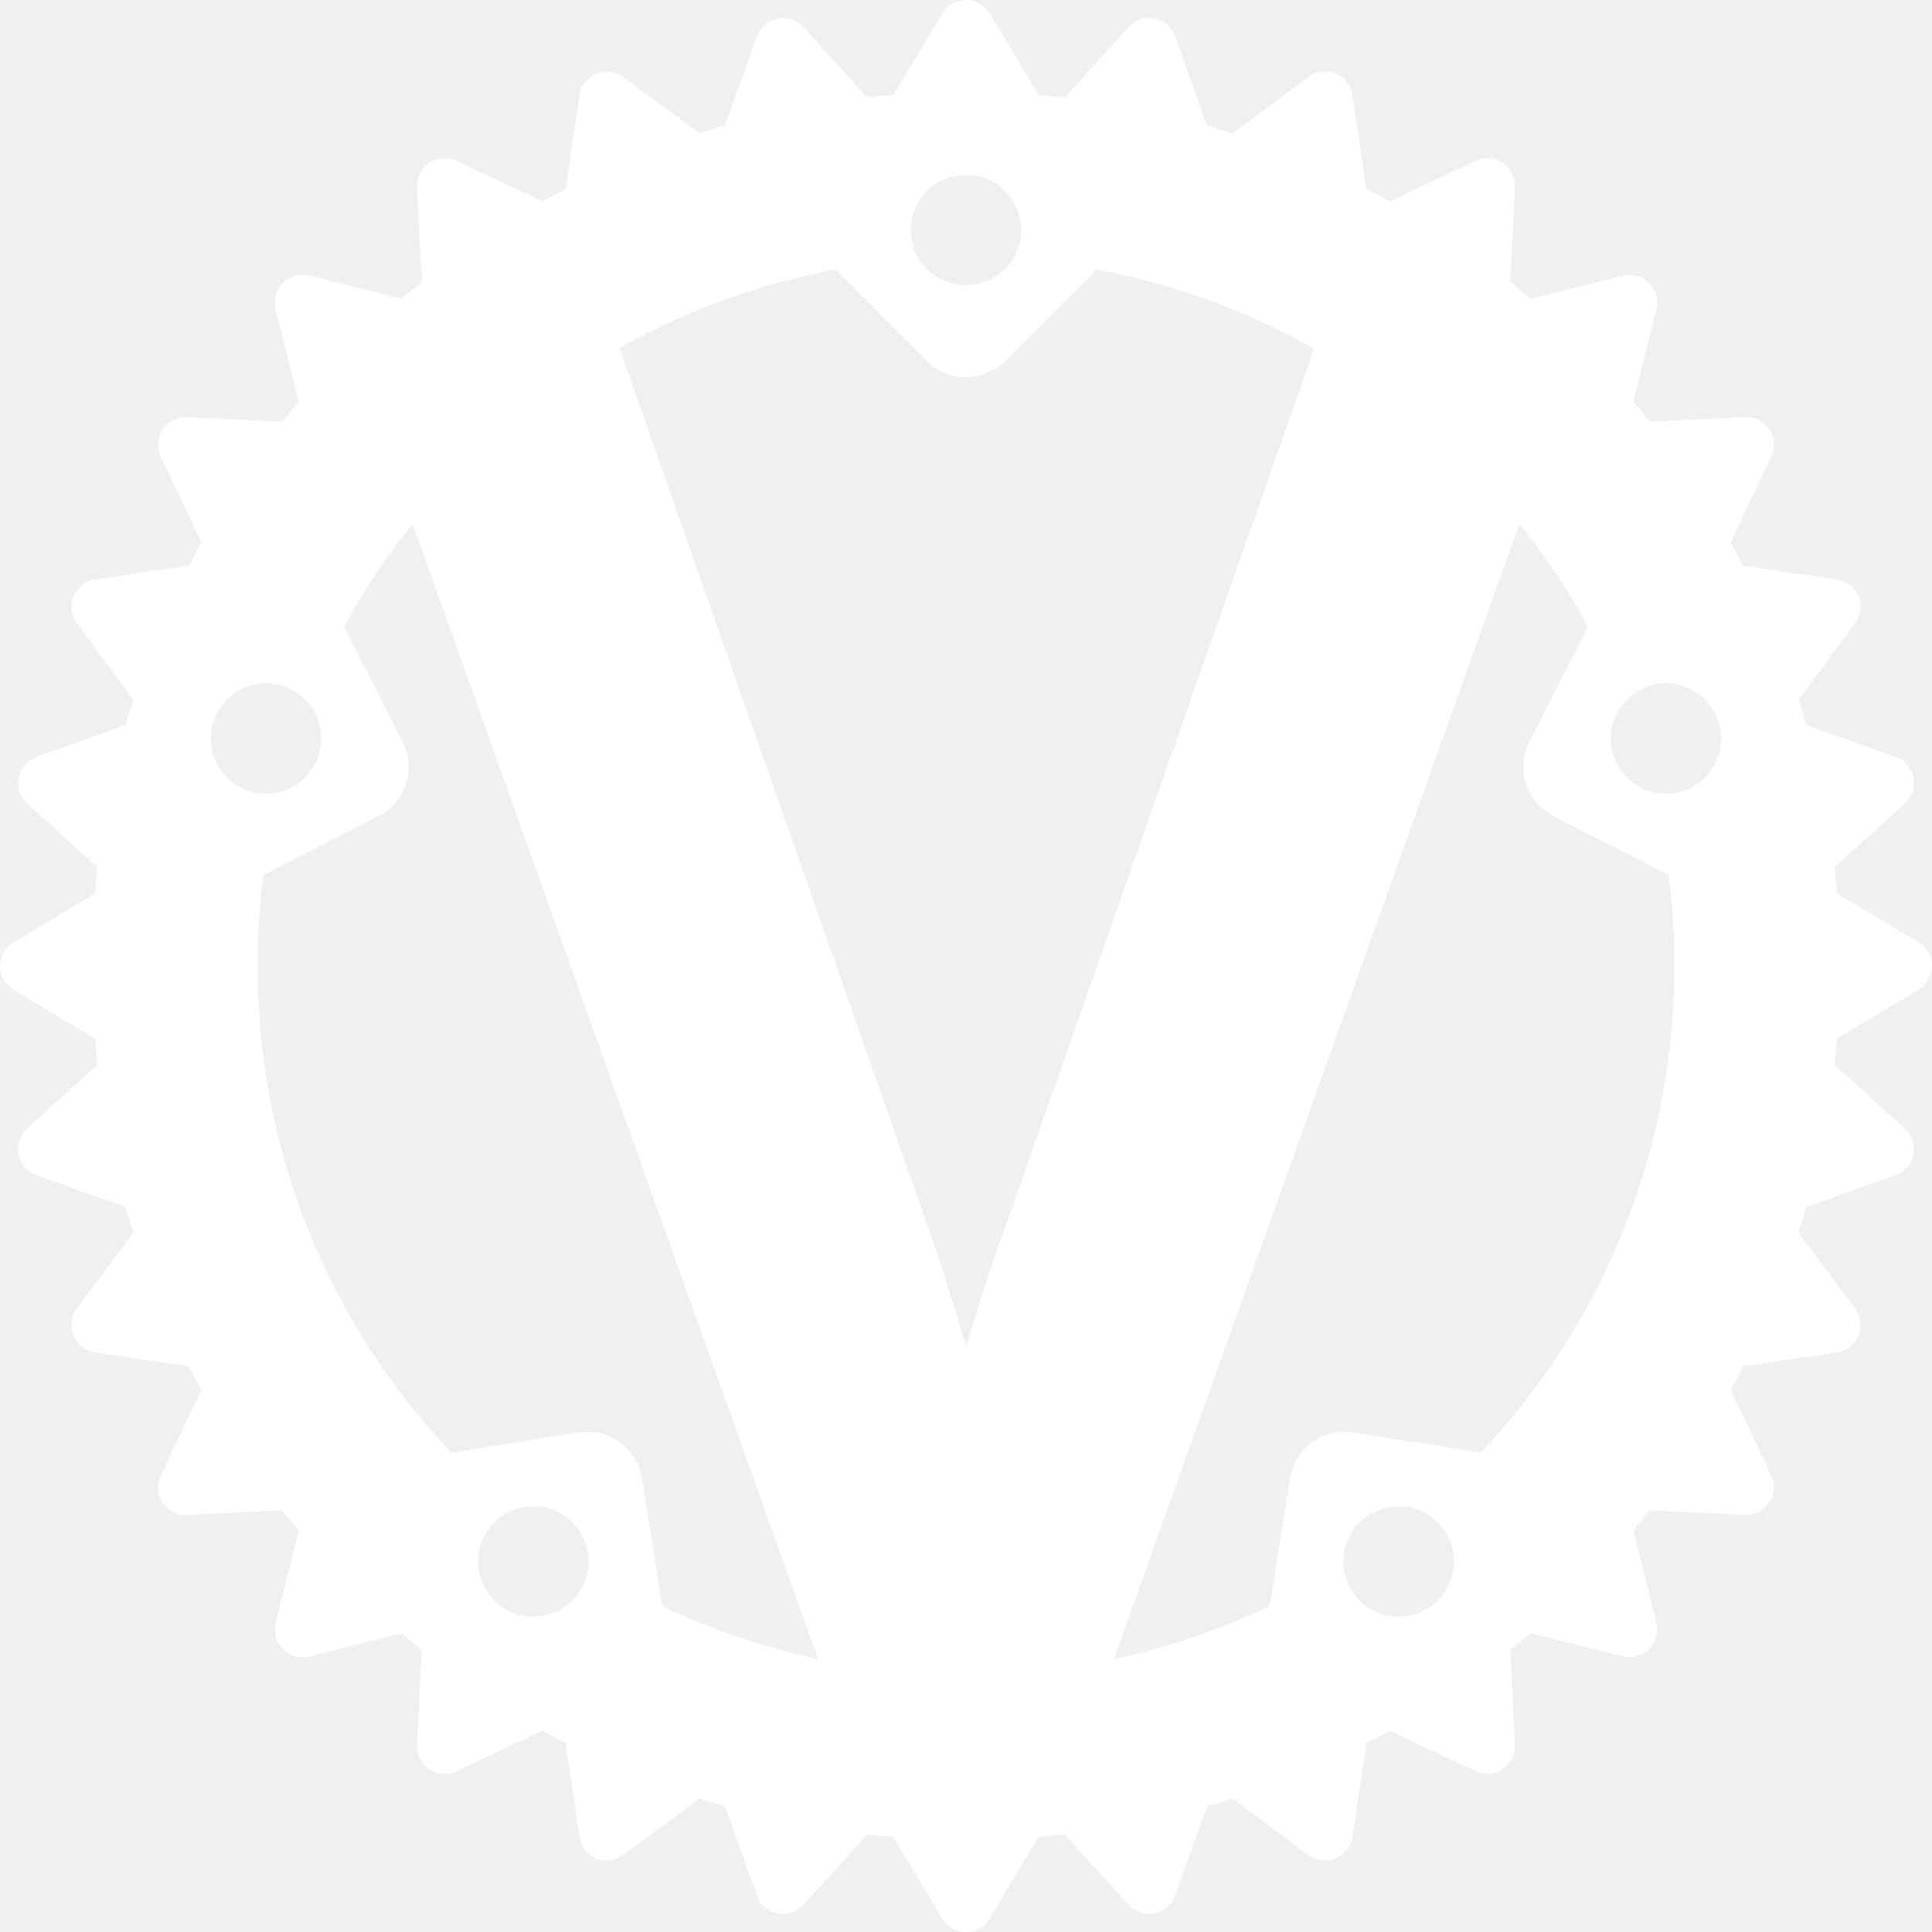
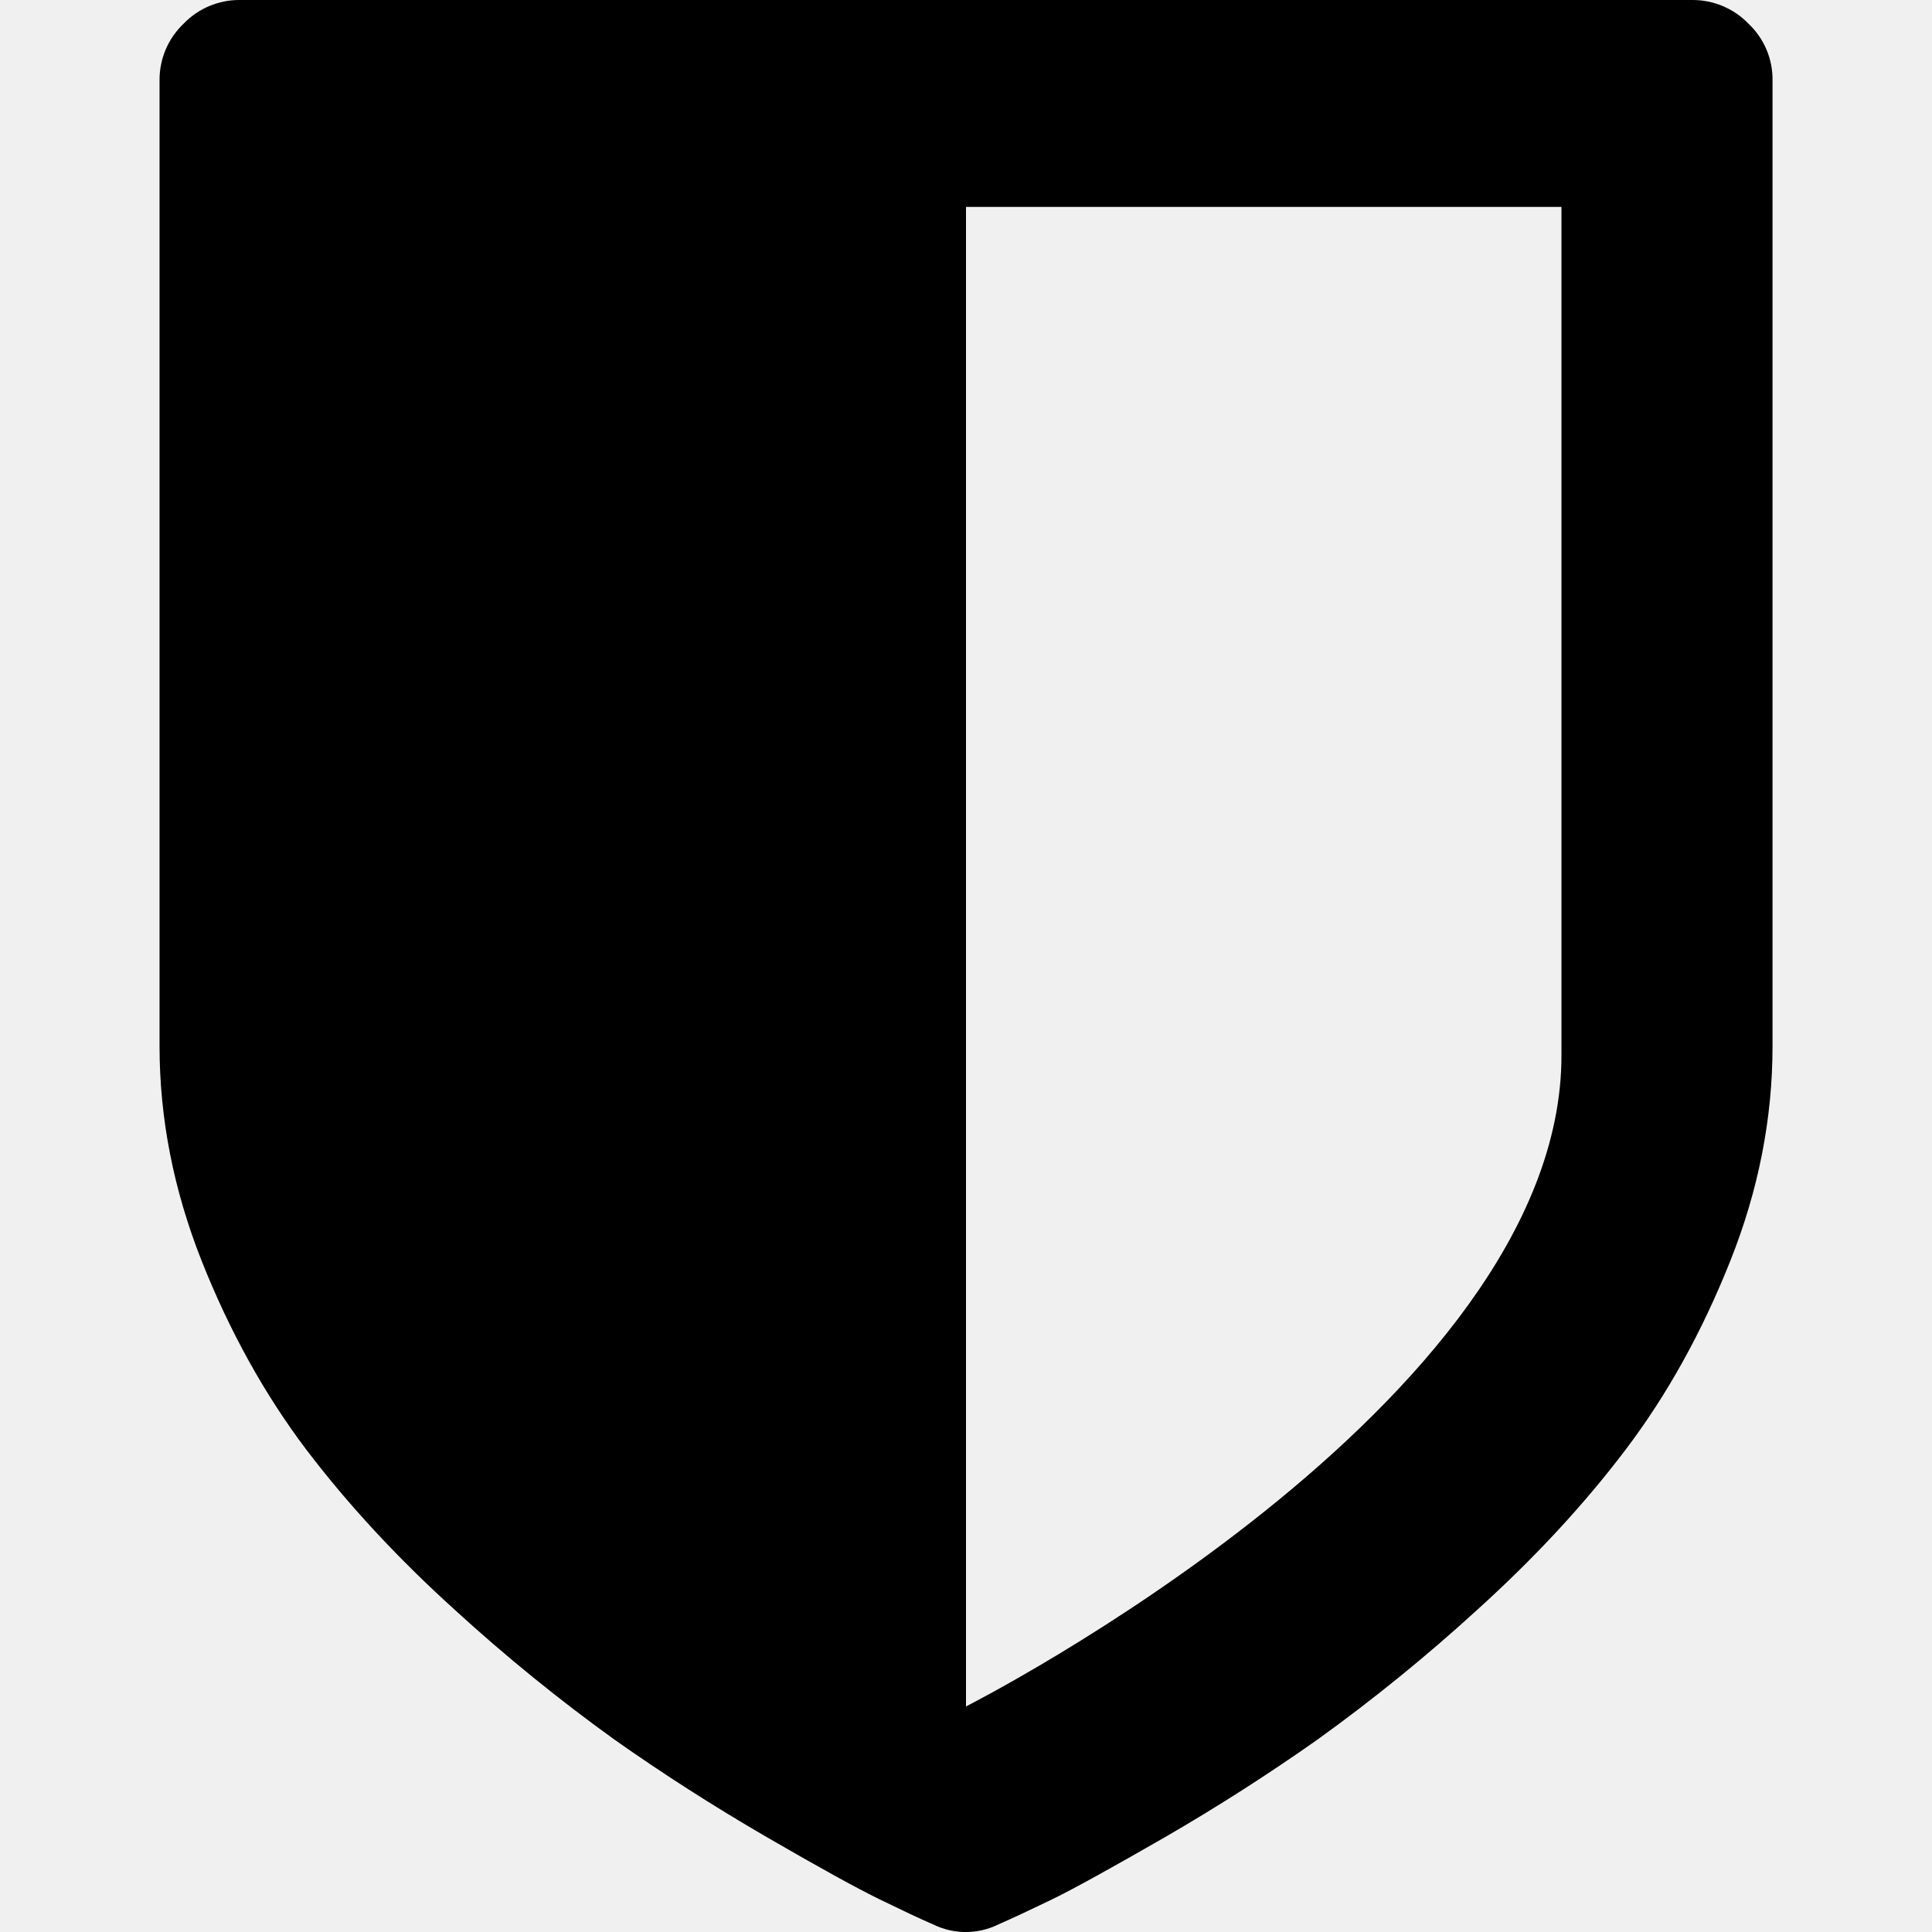
- <svg xmlns="http://www.w3.org/2000/svg" xmlns:xlink="http://www.w3.org/1999/xlink" viewBox="0 0 256 256">
-   <g transform="translate(128 128)scale(2.4381)">
-     <g stroke="#fff" mask="url(#a)">
-       <path fill="#fff" stroke-width="4.512" d="m-31.172-33.813 26.496 74.189h9.351l26.496-74.189h-9.767L4.675 13.776Q3.013 18.348 1.87 22.4.727 26.35 0 29.985q-.728-3.636-1.87-7.689-1.144-4.052-2.806-8.728l-16.625-47.38z" />
-       <circle r="43" fill="none" stroke-width="9" transform="scale(-1 1)" />
-       <g fill="#fff" transform="scale(-1 1)">
-         <path id="b" stroke="#fff" stroke-linejoin="round" stroke-width="3" d="m51 0-5-3v6z" />
-         <use xlink:href="#b" transform="rotate(11.25)" />
-         <use xlink:href="#b" transform="rotate(22.5)" />
-         <use xlink:href="#b" transform="rotate(33.75)" />
-         <use xlink:href="#b" transform="rotate(45)" />
-         <use xlink:href="#b" transform="rotate(56.25)" />
-         <use xlink:href="#b" transform="rotate(67.5)" />
-         <use xlink:href="#b" transform="rotate(78.75)" />
-         <use xlink:href="#b" transform="rotate(90)" />
-         <use xlink:href="#b" transform="rotate(101.25)" />
-         <use xlink:href="#b" transform="rotate(112.5)" />
-         <use xlink:href="#b" transform="rotate(123.75)" />
-         <use xlink:href="#b" transform="rotate(135)" />
-         <use xlink:href="#b" transform="rotate(146.25)" />
-         <use xlink:href="#b" transform="rotate(157.5)" />
-         <use xlink:href="#b" transform="rotate(168.75)" />
-         <use xlink:href="#b" transform="scale(-1)" />
-         <use xlink:href="#b" transform="rotate(191.25)" />
-         <use xlink:href="#b" transform="rotate(202.5)" />
-         <use xlink:href="#b" transform="rotate(213.75)" />
-         <use xlink:href="#b" transform="rotate(225)" />
-         <use xlink:href="#b" transform="rotate(236.25)" />
-         <use xlink:href="#b" transform="rotate(247.5)" />
-         <use xlink:href="#b" transform="rotate(258.75)" />
-         <use xlink:href="#b" transform="rotate(-90)" />
-         <use xlink:href="#b" transform="rotate(-78.75)" />
-         <use xlink:href="#b" transform="rotate(-67.5)" />
-         <use xlink:href="#b" transform="rotate(-56.25)" />
-         <use xlink:href="#b" transform="rotate(-45)" />
-         <use xlink:href="#b" transform="rotate(-33.75)" />
-         <use xlink:href="#b" transform="rotate(-22.5)" />
-         <use xlink:href="#b" transform="rotate(-11.25)" />
-       </g>
-       <g fill="#fff" transform="scale(-1 1)">
-         <path id="c" stroke="#fff" stroke-linejoin="round" stroke-width="6" d="m0-35 7-7H-7z" />
-         <use xlink:href="#c" transform="rotate(72)" />
-         <use xlink:href="#c" transform="rotate(144)" />
-         <use xlink:href="#c" transform="rotate(216)" />
-         <use xlink:href="#c" transform="rotate(-72)" />
-       </g>
-     </g>
-     <mask id="a">
-       <path fill="#fff" d="M-60-60H60V60H-60z" />
-       <circle id="d" cy="-40" r="3" />
-       <use xlink:href="#d" transform="rotate(72)" />
-       <use xlink:href="#d" transform="rotate(144)" />
-       <use xlink:href="#d" transform="rotate(216)" />
-       <use xlink:href="#d" transform="rotate(-72)" />
-     </mask>
-   </g>
+ <svg xmlns="http://www.w3.org/2000/svg" role="img" viewBox="0 0 24 24">
+   <path d="M21.722.296A.964.964 0 0 0 21.018 0H2.982a.959.959 0 0 0-.703.296.96.96 0 0 0-.297.702v12c0 .895.174 1.783.523 2.665.349.88.783 1.66 1.3 2.345.517.68 1.132 1.346 1.848 1.993a21.807 21.807 0 0 0 1.98 1.609c.605.427 1.235.83 1.893 1.212.657.381 1.125.638 1.4.772.276.134.5.241.664.311a.916.916 0 0 0 .814 0c.168-.073.389-.177.667-.311.275-.134.743-.394 1.401-.772a25.305 25.305 0 0 0 1.894-1.212A21.891 21.891 0 0 0 18.348 20c.716-.647 1.33-1.31 1.847-1.993s.949-1.463 1.3-2.345c.35-.879.524-1.767.524-2.665V1.001a.95.95 0 0 0-.297-.705zm-2.325 12.815c0 4.344-7.397 8.087-7.397 8.087V2.57h7.397v10.54z" />
</svg>
